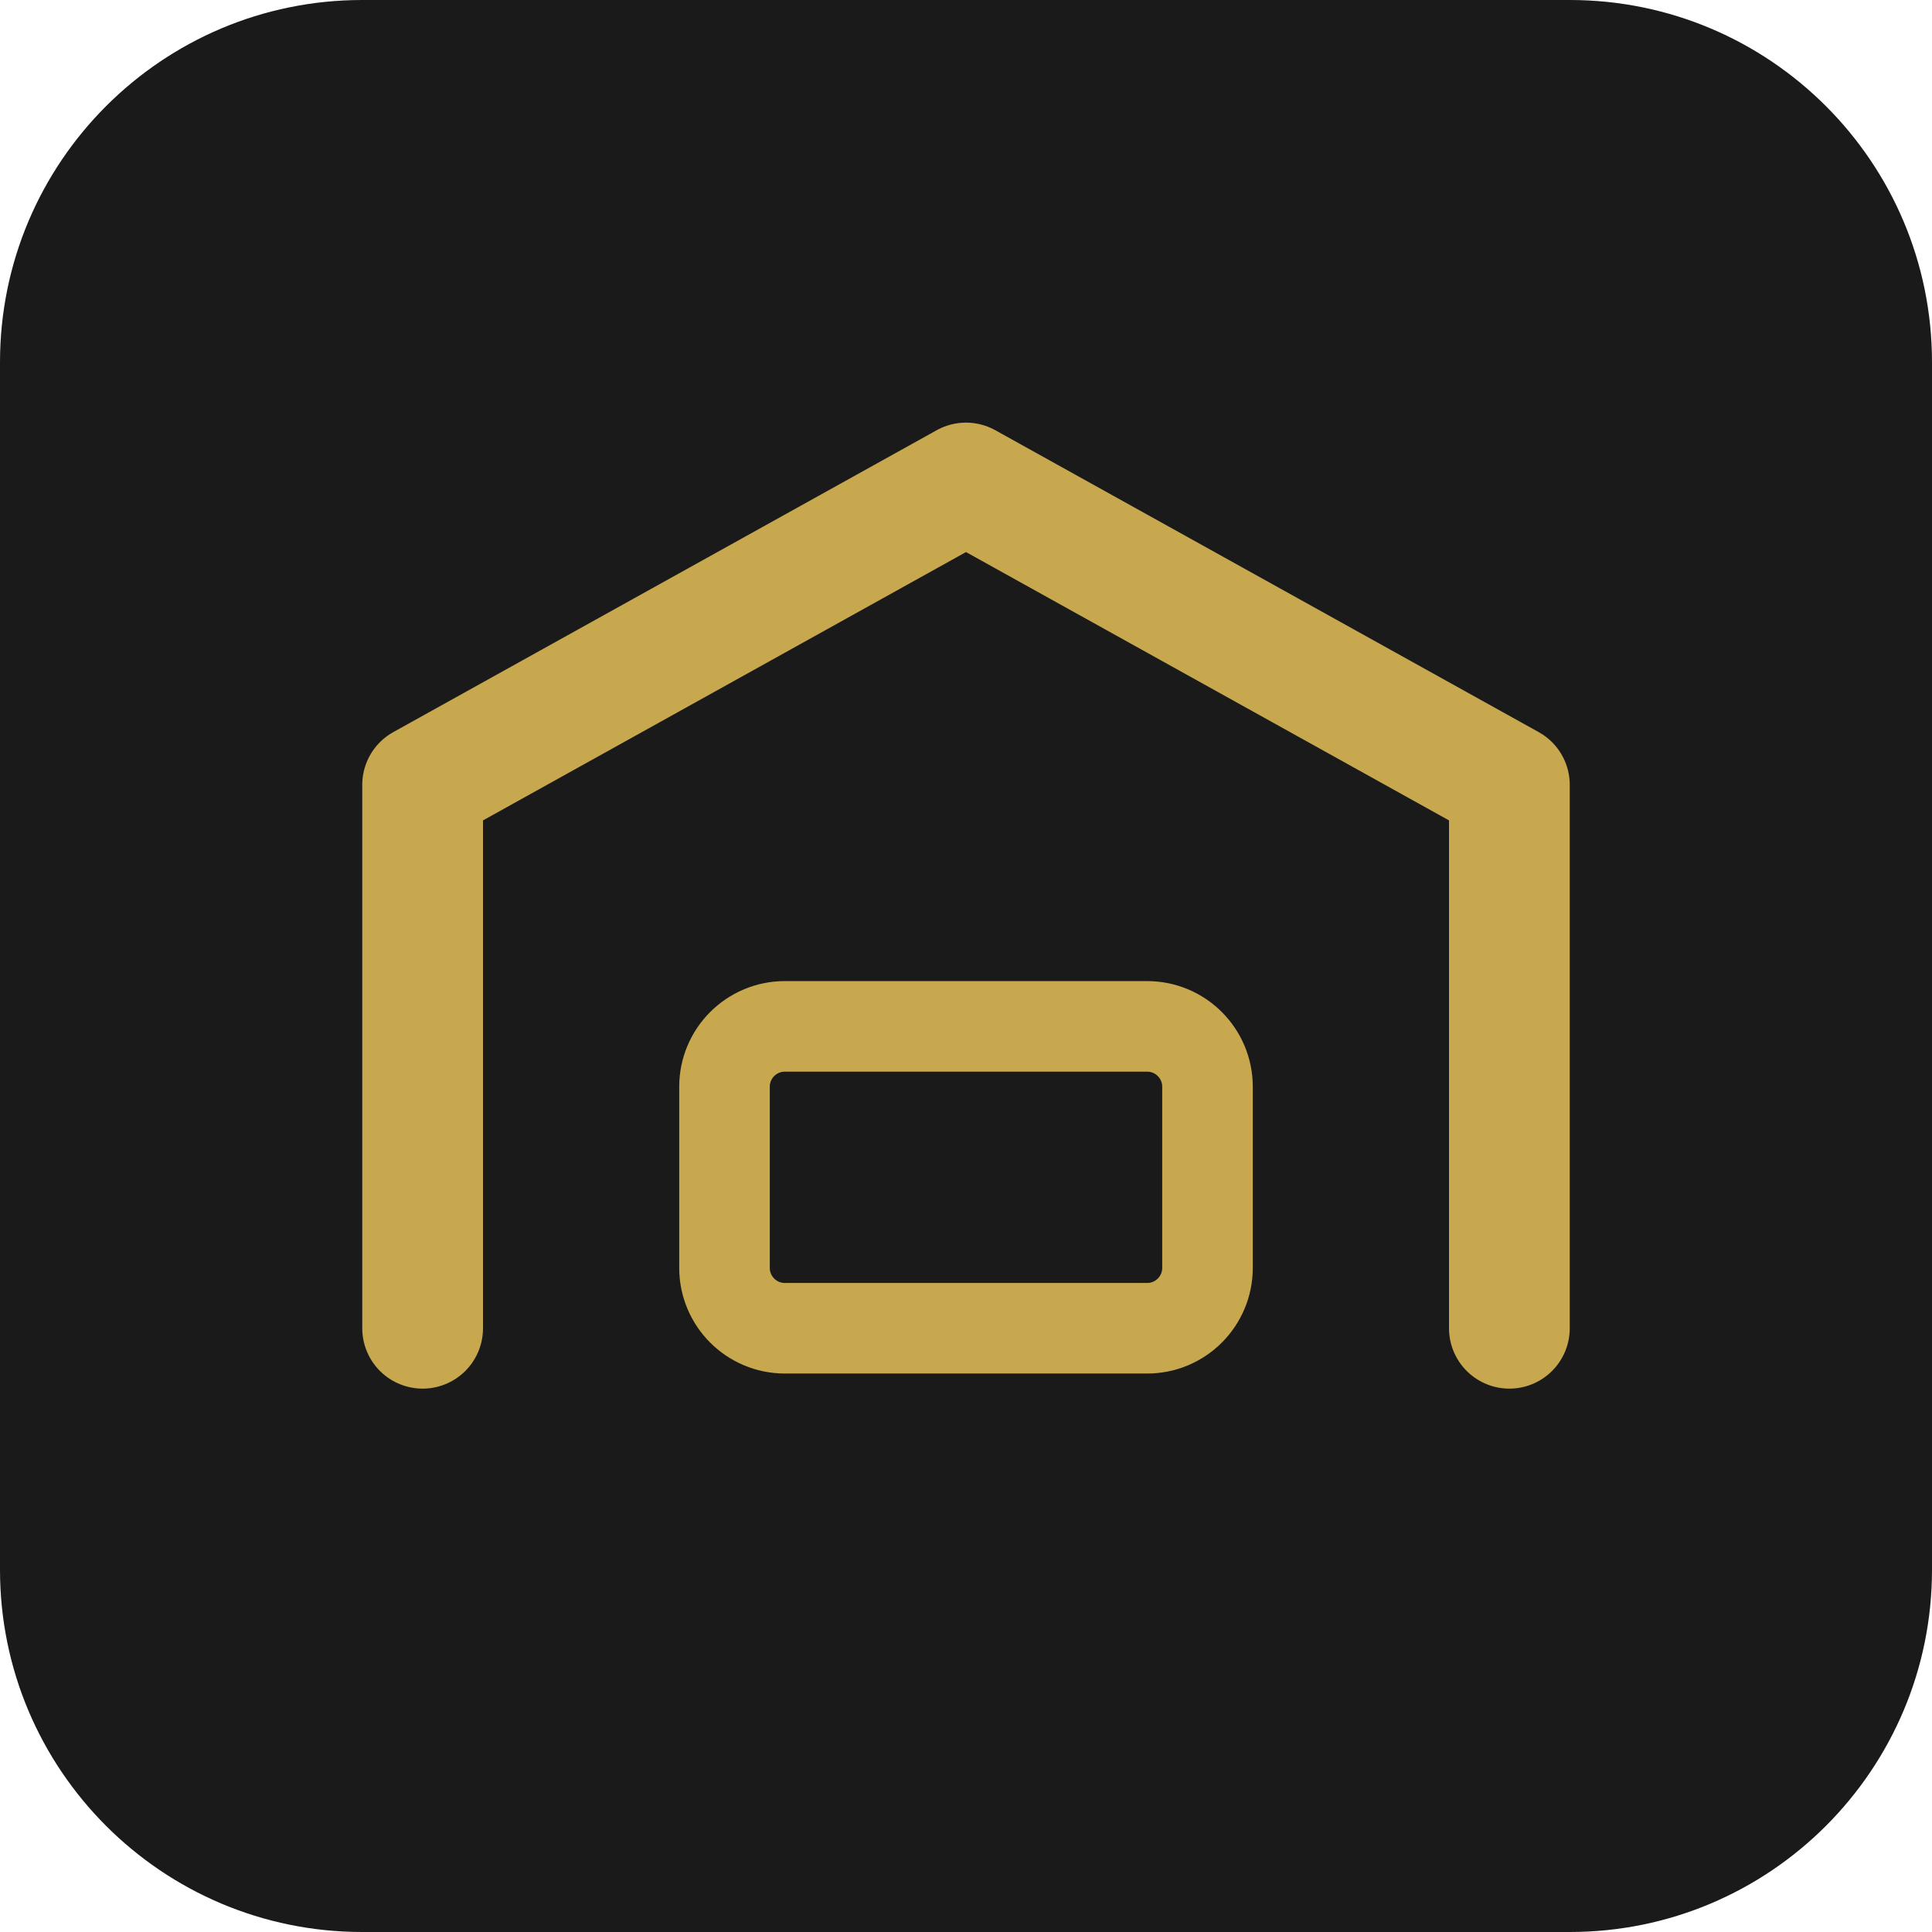
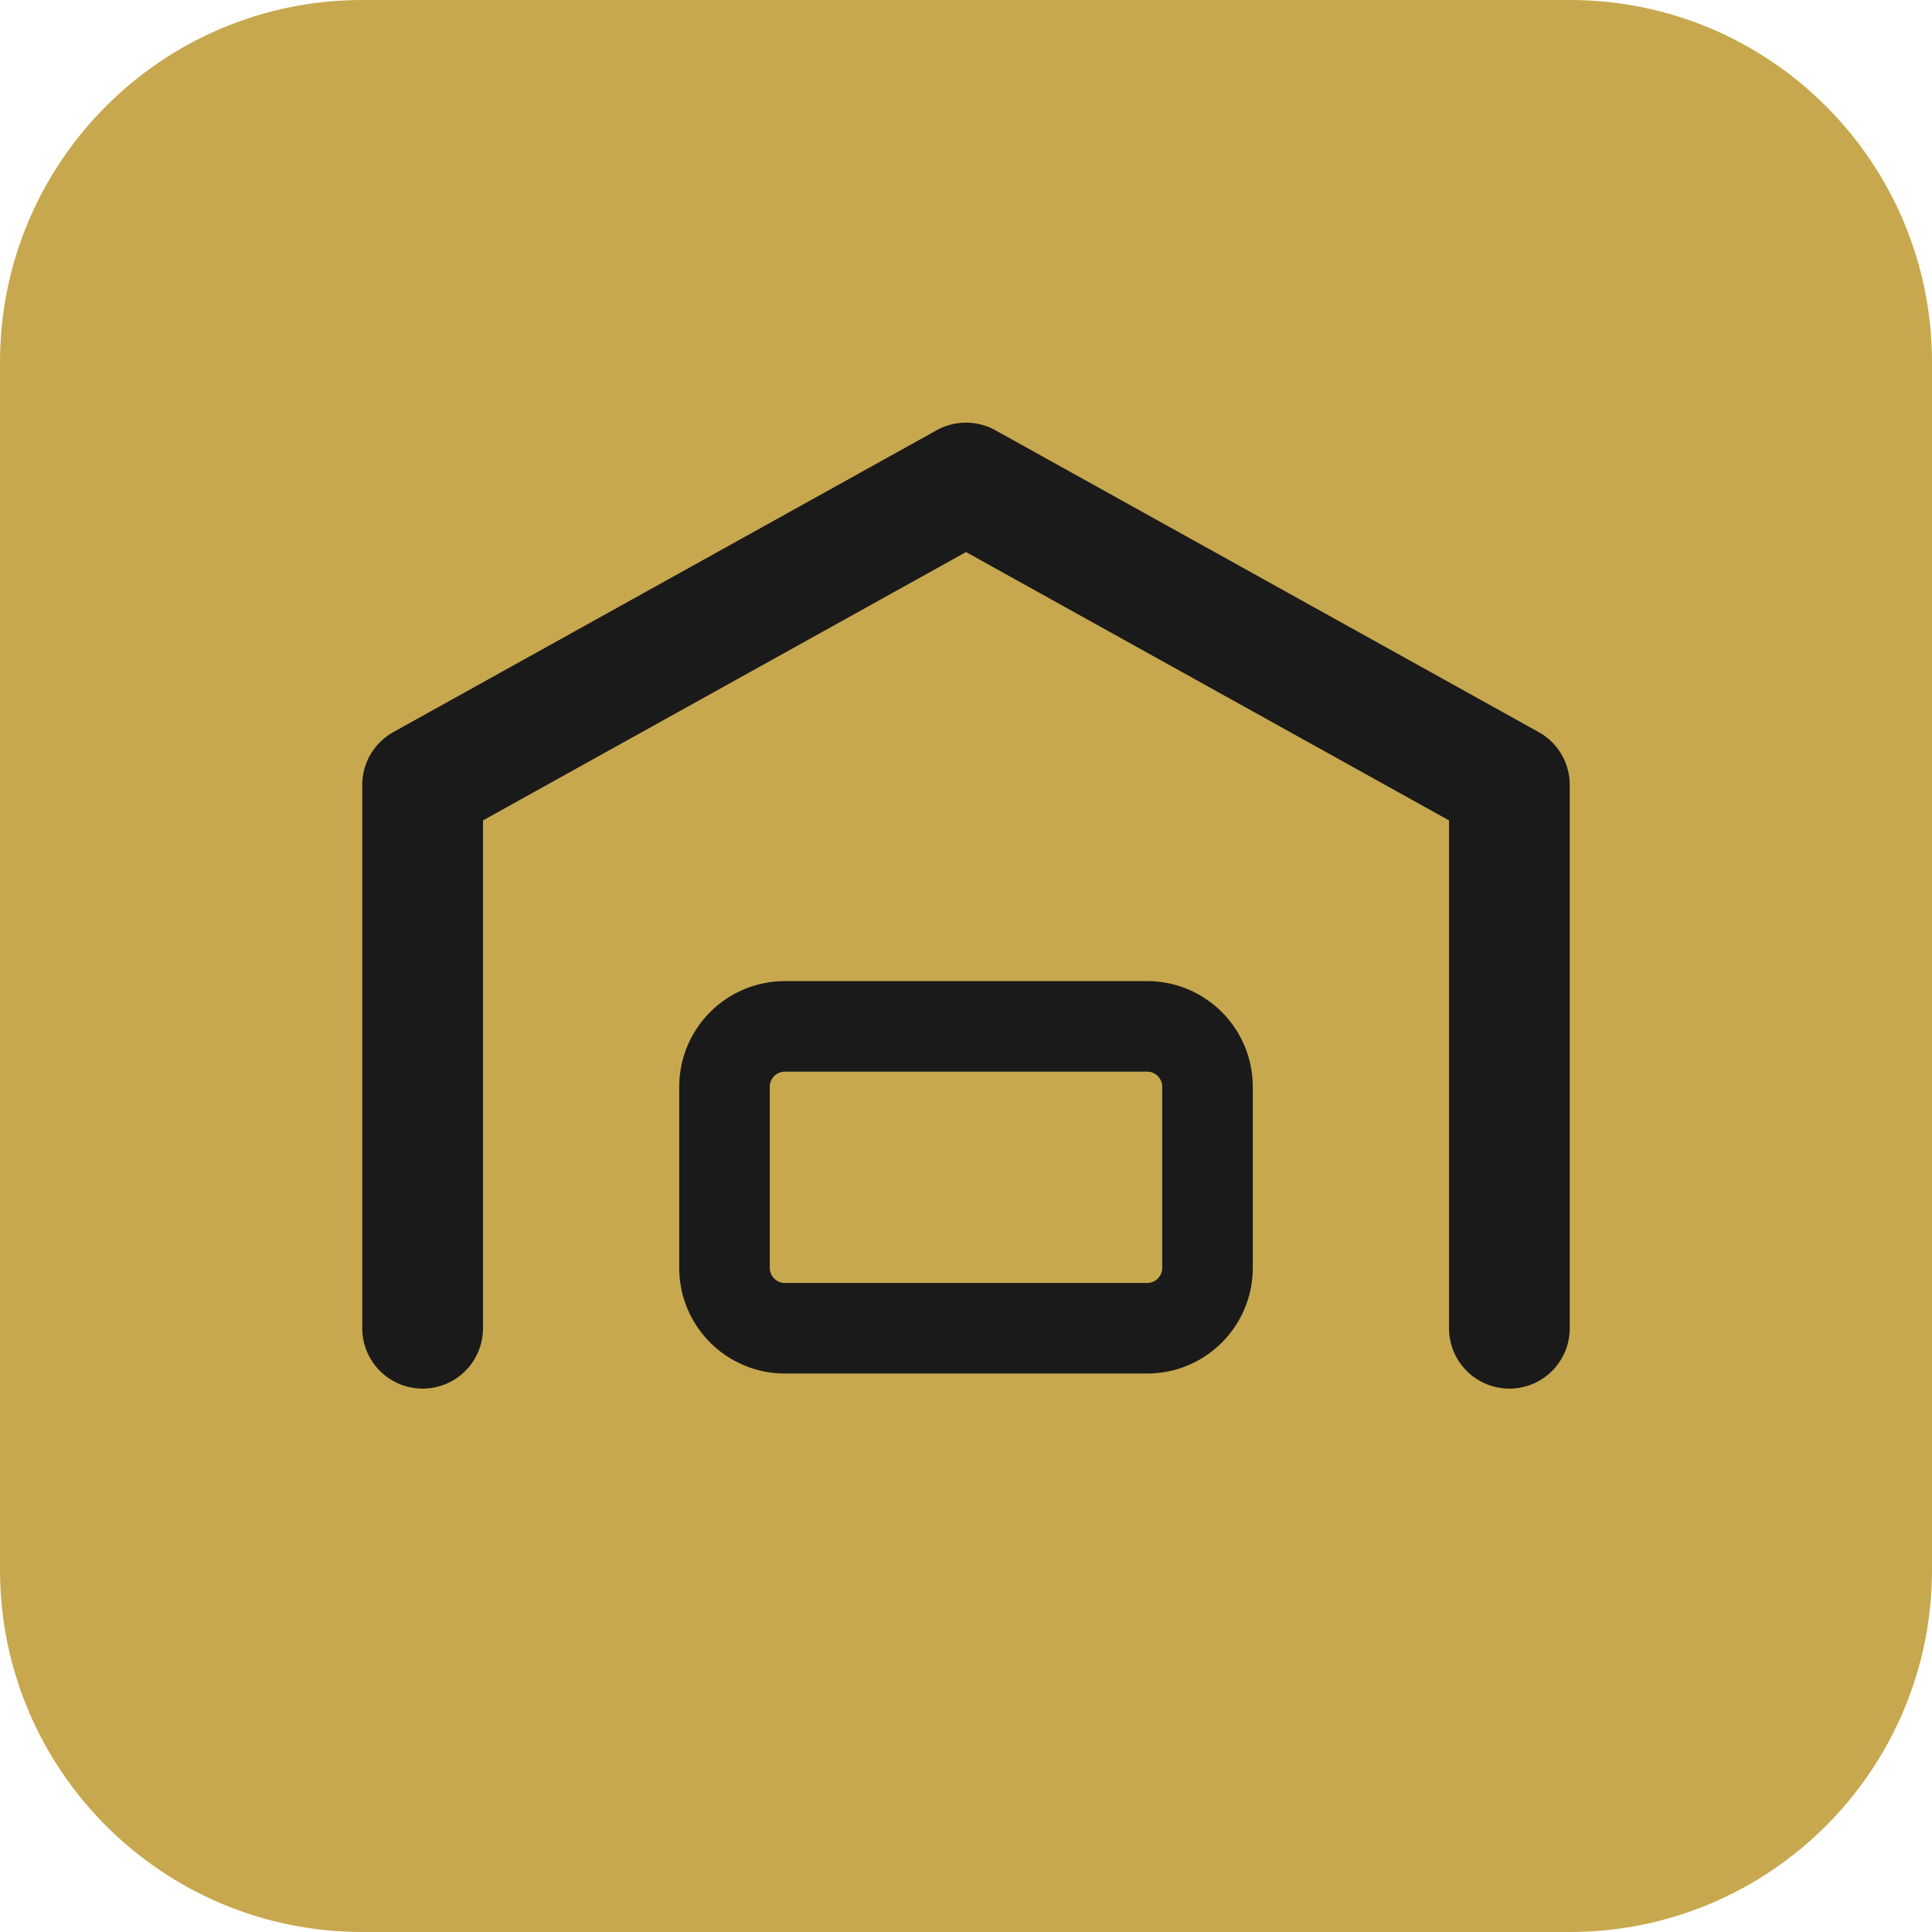
<svg xmlns="http://www.w3.org/2000/svg" viewBox="0 0 32 32">
-   <rect width="32" height="32" rx="6" fill="#1A1A1A" />
-   <path d="M7 22V13L16 8L25 13V22" stroke="#C8A84E" stroke-width="2" stroke-linecap="round" stroke-linejoin="round" fill="none" />
-   <rect x="12" y="17" width="8" height="5" rx="1" stroke="#C8A84E" stroke-width="1.5" fill="none" />
+   <rect width="32" height="32" rx="6" fill="#C8A84E" />
+   <path d="M7 22V13L16 8L25 13V22" stroke="#1A1A1A" stroke-width="2" stroke-linecap="round" stroke-linejoin="round" fill="none" />
+   <rect x="12" y="17" width="8" height="5" rx="1" stroke="#1A1A1A" stroke-width="1.5" fill="none" />
</svg>
